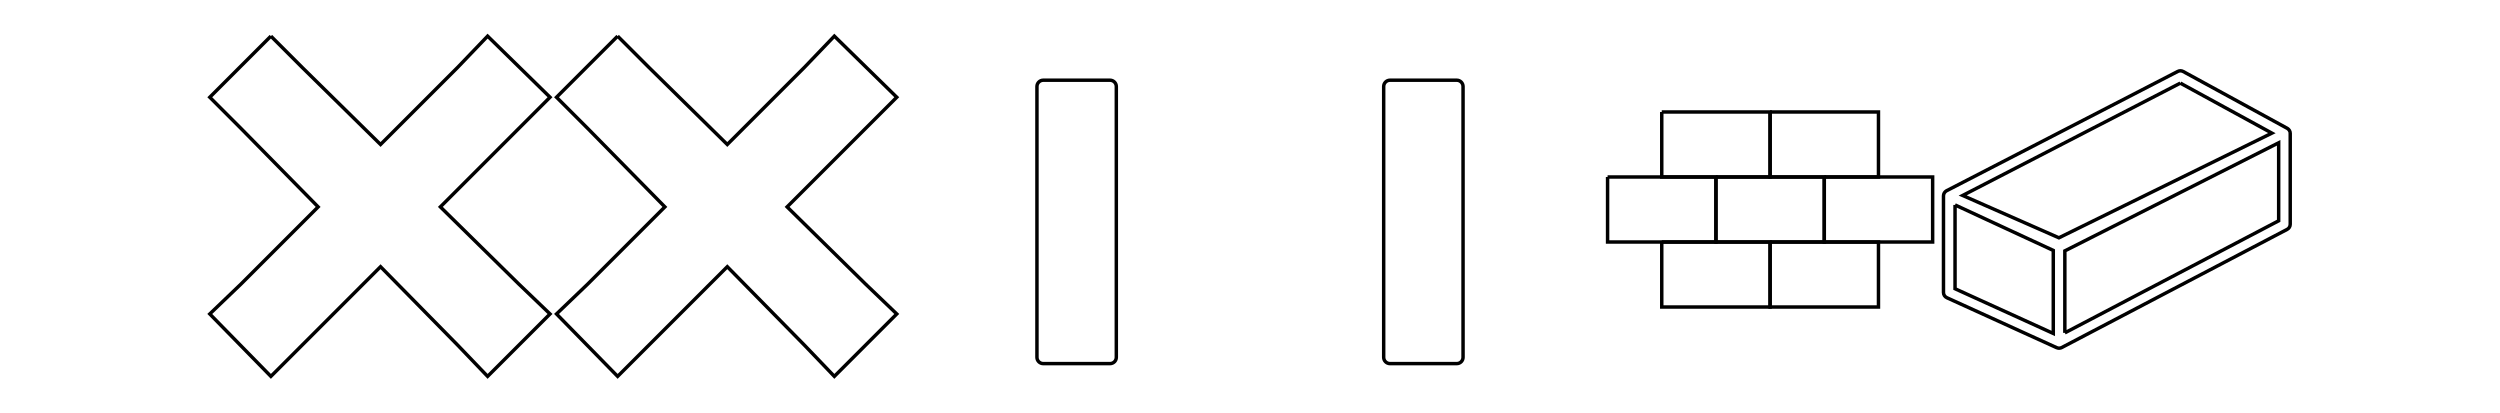
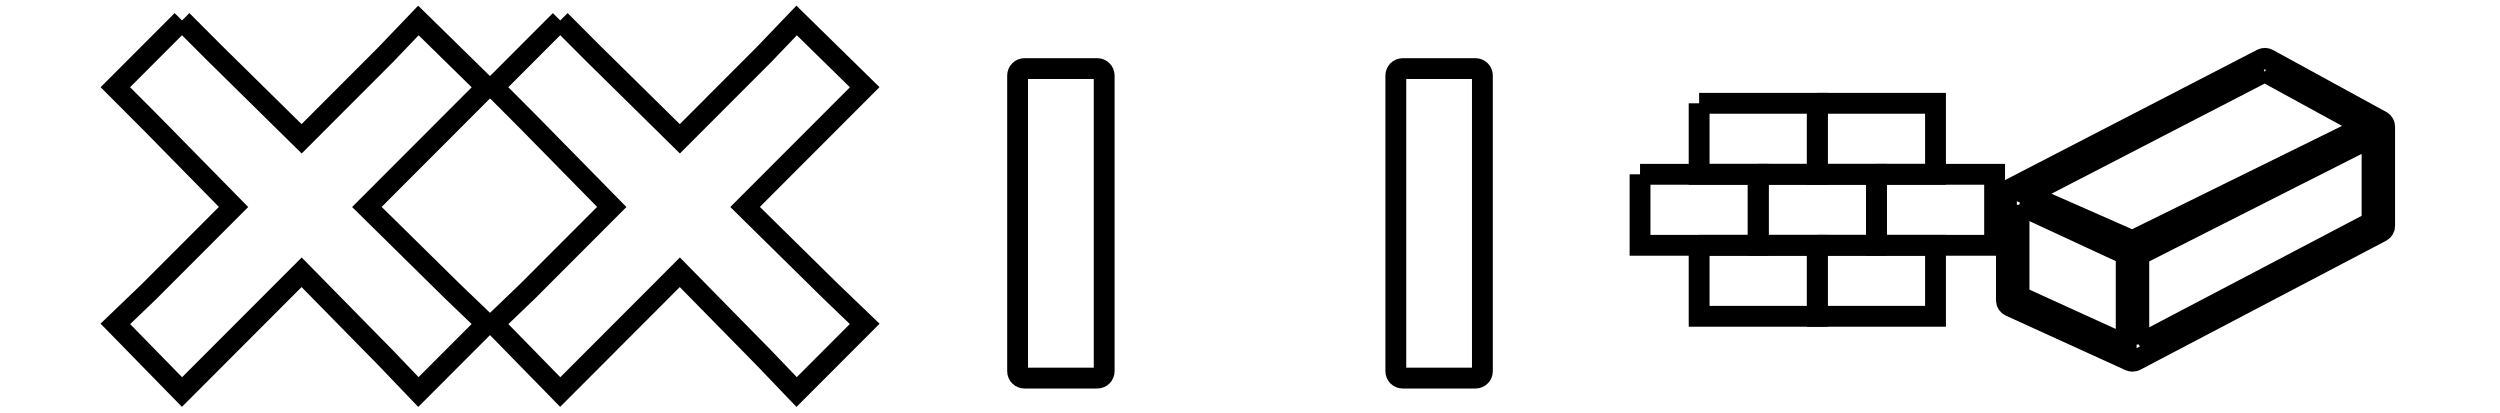
- <svg xmlns="http://www.w3.org/2000/svg" baseProfile="full" height="99px" version="1.1" viewBox="-302.5 48.438 3605.0 593.75" width="600px">
-   <defs />
-   <path d="M 88.125,100.0 L 0.0,188.125 L 45.0,233.125 L 156.25,346.25 L 45.0,457.5 L 0.0,500.625 L 88.125,590.625 L 133.125,545.625 L 246.25,432.5 L 357.5,545.625 L 400.625,590.625 L 490.625,500.625 L 445.625,457.5 L 332.5,346.25 L 445.625,233.125 L 490.625,188.125 L 400.625,100 L 357.5,145 L 246.25,256.25 L 133.125,145 L 88.125,100 L 88.125,100.0" fill="none" position-and-glyph="0,X" stroke="#000000" stroke-width="5.0" />
-   <path d="M 588.125,100.0 L 500.0,188.125 L 545.0,233.125 L 656.25,346.25 L 545.0,457.5 L 500.0,500.625 L 588.125,590.625 L 633.125,545.625 L 746.25,432.5 L 857.5,545.625 L 900.625,590.625 L 990.625,500.625 L 945.625,457.5 L 832.5,346.25 L 945.625,233.125 L 990.625,188.125 L 900.625,100 L 857.5,145 L 746.25,256.25 L 633.125,145 L 588.125,100 L 588.125,100.0" fill="none" position-and-glyph="1,X" stroke="#000000" stroke-width="5.0" />
-   <path d="M 1298.125,163.555 L 1201.875,163.555 C 1196.836,163.555 1192.773,167.656 1192.773,172.656 L 1192.773,563.125 C 1192.773,568.164 1196.836,572.227 1201.875,572.227 L 1298.125,572.227 C 1303.164,572.227 1307.227,568.164 1307.227,563.125 L 1307.227,172.656 C 1307.227,167.656 1303.164,163.555 1298.125,163.555 L 1298.125,163.555" fill="none" position-and-glyph="2,I" stroke="#000000" stroke-width="5.0" />
-   <path d="M 1798.125,163.555 L 1701.875,163.555 C 1696.836,163.555 1692.773,167.656 1692.773,172.656 L 1692.773,563.125 C 1692.773,568.164 1696.836,572.227 1701.875,572.227 L 1798.125,572.227 C 1803.164,572.227 1807.227,568.164 1807.227,563.125 L 1807.227,172.656 C 1807.227,167.656 1803.164,163.555 1798.125,163.555 L 1798.125,163.555" fill="none" position-and-glyph="3,I" stroke="#000000" stroke-width="5.0" />
-   <path d="M 2015.625,303.125 L 2171.875,303.125 L 2171.875,396.875 L 2015.625,396.875 L 2015.625,303.125" fill="none" position-and-glyph="4,clay" stroke="#000000" stroke-width="5.0" />
-   <path d="M 2093.75,209.375 L 2250.0,209.375 L 2250.0,303.125 L 2093.75,303.125 L 2093.75,209.375" fill="none" position-and-glyph="4,clay" stroke="#000000" stroke-width="5.0" />
-   <path d="M 2093.75,396.875 L 2250.0,396.875 L 2250.0,490.625 L 2093.75,490.625 L 2093.75,396.875" fill="none" position-and-glyph="4,clay" stroke="#000000" stroke-width="5.0" />
-   <path d="M 2171.875,303.125 L 2328.125,303.125 L 2328.125,396.875 L 2171.875,396.875 L 2171.875,303.125" fill="none" position-and-glyph="4,clay" stroke="#000000" stroke-width="5.0" />
-   <path d="M 2250.0,209.375 L 2406.25,209.375 L 2406.25,303.125 L 2250.0,303.125 L 2250.0,209.375" fill="none" position-and-glyph="4,clay" stroke="#000000" stroke-width="5.0" />
-   <path d="M 2250.0,396.875 L 2406.25,396.875 L 2406.25,490.625 L 2250.0,490.625 L 2250.0,396.875" fill="none" position-and-glyph="4,clay" stroke="#000000" stroke-width="5.0" />
-   <path d="M 2328.125,303.125 L 2484.375,303.125 L 2484.375,396.875 L 2328.125,396.875 L 2328.125,303.125" fill="none" position-and-glyph="4,clay" stroke="#000000" stroke-width="5.0" />
-   <path d="M 2999.725,238.142 C 2999.7,238.042 2999.642,237.958 2999.608,237.858 C 2999.425,237.258 2999.2,236.675 2998.892,236.133 C 2998.767,235.908 2998.583,235.725 2998.433,235.508 C 2998.167,235.133 2997.908,234.75 2997.583,234.417 C 2997.367,234.2 2997.108,234.025 2996.867,233.833 C 2996.6,233.617 2996.358,233.367 2996.058,233.175 C 2995.992,233.133 2995.908,233.117 2995.842,233.075 C 2995.775,233.033 2995.725,232.975 2995.65,232.933 L 2845.65,151.008 C 2843.217,149.683 2840.3,149.642 2837.833,150.917 L 2504.5,322.95 C 2504.383,323.008 2504.3,323.108 2504.192,323.175 C 2504.058,323.25 2503.9,323.292 2503.767,323.383 C 2503.517,323.55 2503.317,323.767 2503.092,323.958 C 2502.867,324.142 2502.633,324.317 2502.425,324.525 C 2502.092,324.858 2501.817,325.233 2501.55,325.617 C 2501.408,325.833 2501.242,326.025 2501.108,326.25 C 2500.825,326.75 2500.617,327.283 2500.442,327.833 C 2500.392,327.983 2500.317,328.108 2500.275,328.258 C 2500.1,328.942 2500.0,329.65 2500.0,330.367 L 2500.0,469.633 C 2500.0,472.9 2501.908,475.867 2504.883,477.217 L 2663.217,549.25 C 2663.342,549.308 2663.483,549.283 2663.608,549.333 C 2664.592,549.733 2665.617,550.0 2666.667,550.0 C 2667.4,550.0 2668.125,549.883 2668.833,549.692 C 2669.067,549.625 2669.275,549.517 2669.508,549.433 C 2669.85,549.308 2670.208,549.217 2670.533,549.042 L 2995.533,378.7 C 2998.283,377.267 3000.0,374.425 3000.0,371.325 L 3000.0,240.258 C 3000.0,239.533 2999.908,238.825 2999.725,238.142 M 2841.55,167.767 L 2973.558,239.867 L 2666.467,390.808 L 2527.667,329.767 L 2841.55,167.767 M 2516.667,343.408 L 2658.333,409.017 L 2658.333,528.725 L 2516.667,464.267 L 2516.667,343.408 M 2675.0,527.892 L 2675.0,409.667 L 2983.333,253.808 L 2983.333,366.283 L 2675.0,527.892" fill="none" position-and-glyph="5,brick" stroke="#000000" stroke-width="5.0" />
+ <svg xmlns="http://www.w3.org/2000/svg" version="1.1" width="600" height="99" viewBox="0 0 600 99">
+   <path d="M 43.684,4.913 L 27.685,20.93 L 35.855,29.109 L 56.051,49.67 L 35.855,69.891 L 27.685,77.729 L 43.684,94.087 L 51.853,85.908 L 72.39,65.347 L 92.587,85.908 L 100.416,94.087 L 116.755,77.729 L 108.585,69.891 L 88.048,49.67 L 108.585,29.109 L 116.755,20.93 L 100.416,4.913 L 92.587,13.092 L 72.39,33.312 L 51.853,13.092 L 43.684,4.913 L 43.684,4.913" fill="none" stroke="#000000" stroke-width="5" position-and-glyph="0,X" />
+   <path d="M 134.455,4.913 L 118.457,20.93 L 126.626,29.109 L 146.823,49.67 L 126.626,69.891 L 118.457,77.729 L 134.455,94.087 L 142.625,85.908 L 163.162,65.347 L 183.359,85.908 L 191.188,94.087 L 207.526,77.729 L 199.357,69.891 L 178.82,49.67 L 199.357,29.109 L 207.526,20.93 L 191.188,4.913 L 183.359,13.092 L 163.162,33.312 L 142.625,13.092 L 134.455,4.913 L 134.455,4.913" fill="none" stroke="#000000" stroke-width="5" position-and-glyph="1,X" />
+   <path d="M 263.351,16.465 L 245.877,16.465 C 244.963,16.465 244.225,17.21 244.225,18.119 L 244.225,89.089 C 244.225,90.005 244.963,90.743 245.877,90.743 L 263.351,90.743 C 264.266,90.743 265.003,90.005 265.003,89.089 L 265.003,18.119 C 265.003,17.21 264.266,16.465 263.351,16.465 L 263.351,16.465" fill="none" stroke="#000000" stroke-width="5" position-and-glyph="2,I" />
+   <path d="M 354.123,16.465 L 336.649,16.465 C 335.734,16.465 334.997,17.21 334.997,18.119 L 334.997,89.089 C 334.997,90.005 335.734,90.743 336.649,90.743 L 354.123,90.743 C 355.037,90.743 355.775,90.005 355.775,89.089 L 355.775,18.119 C 355.775,17.21 355.037,16.465 354.123,16.465 L 354.123,16.465" fill="none" stroke="#000000" stroke-width="5" position-and-glyph="3,I" />
+   <path d="M 393.608,41.832 L 421.974,41.832 L 421.974,58.872 L 393.608,58.872 L 393.608,41.832" fill="none" stroke="#000000" stroke-width="5" position-and-glyph="4,clay" />
+   <path d="M 407.791,24.793 L 436.157,24.793 L 436.157,41.832 L 407.791,41.832 L 407.791,24.793" fill="none" stroke="#000000" stroke-width="5" position-and-glyph="4,clay" />
+   <path d="M 407.791,58.872 L 436.157,58.872 L 436.157,75.911 L 407.791,75.911 L 407.791,58.872" fill="none" stroke="#000000" stroke-width="5" position-and-glyph="4,clay" />
+   <path d="M 421.974,41.832 L 450.34,41.832 L 450.34,58.872 L 421.974,58.872 L 421.974,41.832" fill="none" stroke="#000000" stroke-width="5" position-and-glyph="4,clay" />
+   <path d="M 436.157,24.793 L 464.523,24.793 L 464.523,41.832 L 436.157,41.832 L 436.157,24.793" fill="none" stroke="#000000" stroke-width="5" position-and-glyph="4,clay" />
+   <path d="M 436.157,58.872 L 464.523,58.872 L 464.523,75.911 L 436.157,75.911 L 436.157,58.872" fill="none" stroke="#000000" stroke-width="5" position-and-glyph="4,clay" />
+   <path d="M 450.34,41.832 L 478.707,41.832 L 478.707,58.872 L 450.34,58.872 L 450.34,41.832" fill="none" stroke="#000000" stroke-width="5" position-and-glyph="4,clay" />
+   <path d="M 572.265,30.021 C 572.26,30.003 572.25,29.988 572.244,29.97 C 572.21,29.861 572.169,29.755 572.113,29.656 C 572.091,29.615 572.057,29.582 572.03,29.542 C 571.982,29.474 571.935,29.405 571.876,29.344 C 571.837,29.305 571.79,29.273 571.746,29.238 C 571.697,29.199 571.654,29.153 571.599,29.118 C 571.587,29.111 571.572,29.108 571.56,29.1 C 571.548,29.093 571.539,29.082 571.525,29.074 L 544.293,14.184 C 543.852,13.943 543.322,13.936 542.874,14.167 L 482.36,45.435 C 482.339,45.446 482.324,45.464 482.304,45.476 C 482.28,45.49 482.251,45.498 482.227,45.514 C 482.182,45.545 482.145,45.584 482.104,45.619 C 482.064,45.652 482.021,45.684 481.983,45.722 C 481.923,45.782 481.873,45.85 481.825,45.92 C 481.799,45.96 481.769,45.994 481.744,46.035 C 481.693,46.126 481.655,46.223 481.623,46.323 C 481.614,46.35 481.601,46.373 481.593,46.4 C 481.561,46.525 481.543,46.653 481.543,46.784 L 481.543,72.096 C 481.543,72.69 481.89,73.229 482.43,73.474 L 511.174,86.567 C 511.197,86.577 511.222,86.573 511.245,86.582 C 511.424,86.655 511.61,86.703 511.8,86.703 C 511.933,86.703 512.065,86.682 512.194,86.647 C 512.236,86.635 512.274,86.615 512.316,86.6 C 512.378,86.577 512.443,86.561 512.502,86.529 L 571.504,55.568 C 572.003,55.308 572.315,54.791 572.315,54.228 L 572.315,30.406 C 572.315,30.274 572.298,30.145 572.265,30.021 M 543.549,17.23 L 567.514,30.335 L 511.764,57.769 L 486.566,46.674 L 543.549,17.23 M 484.569,49.154 L 510.287,61.079 L 510.287,82.836 L 484.569,71.121 L 484.569,49.154 M 513.313,82.685 L 513.313,61.197 L 569.289,32.869 L 569.289,53.312 L 513.313,82.685" fill="none" stroke="#000000" stroke-width="5" position-and-glyph="5,brick" />
</svg>
